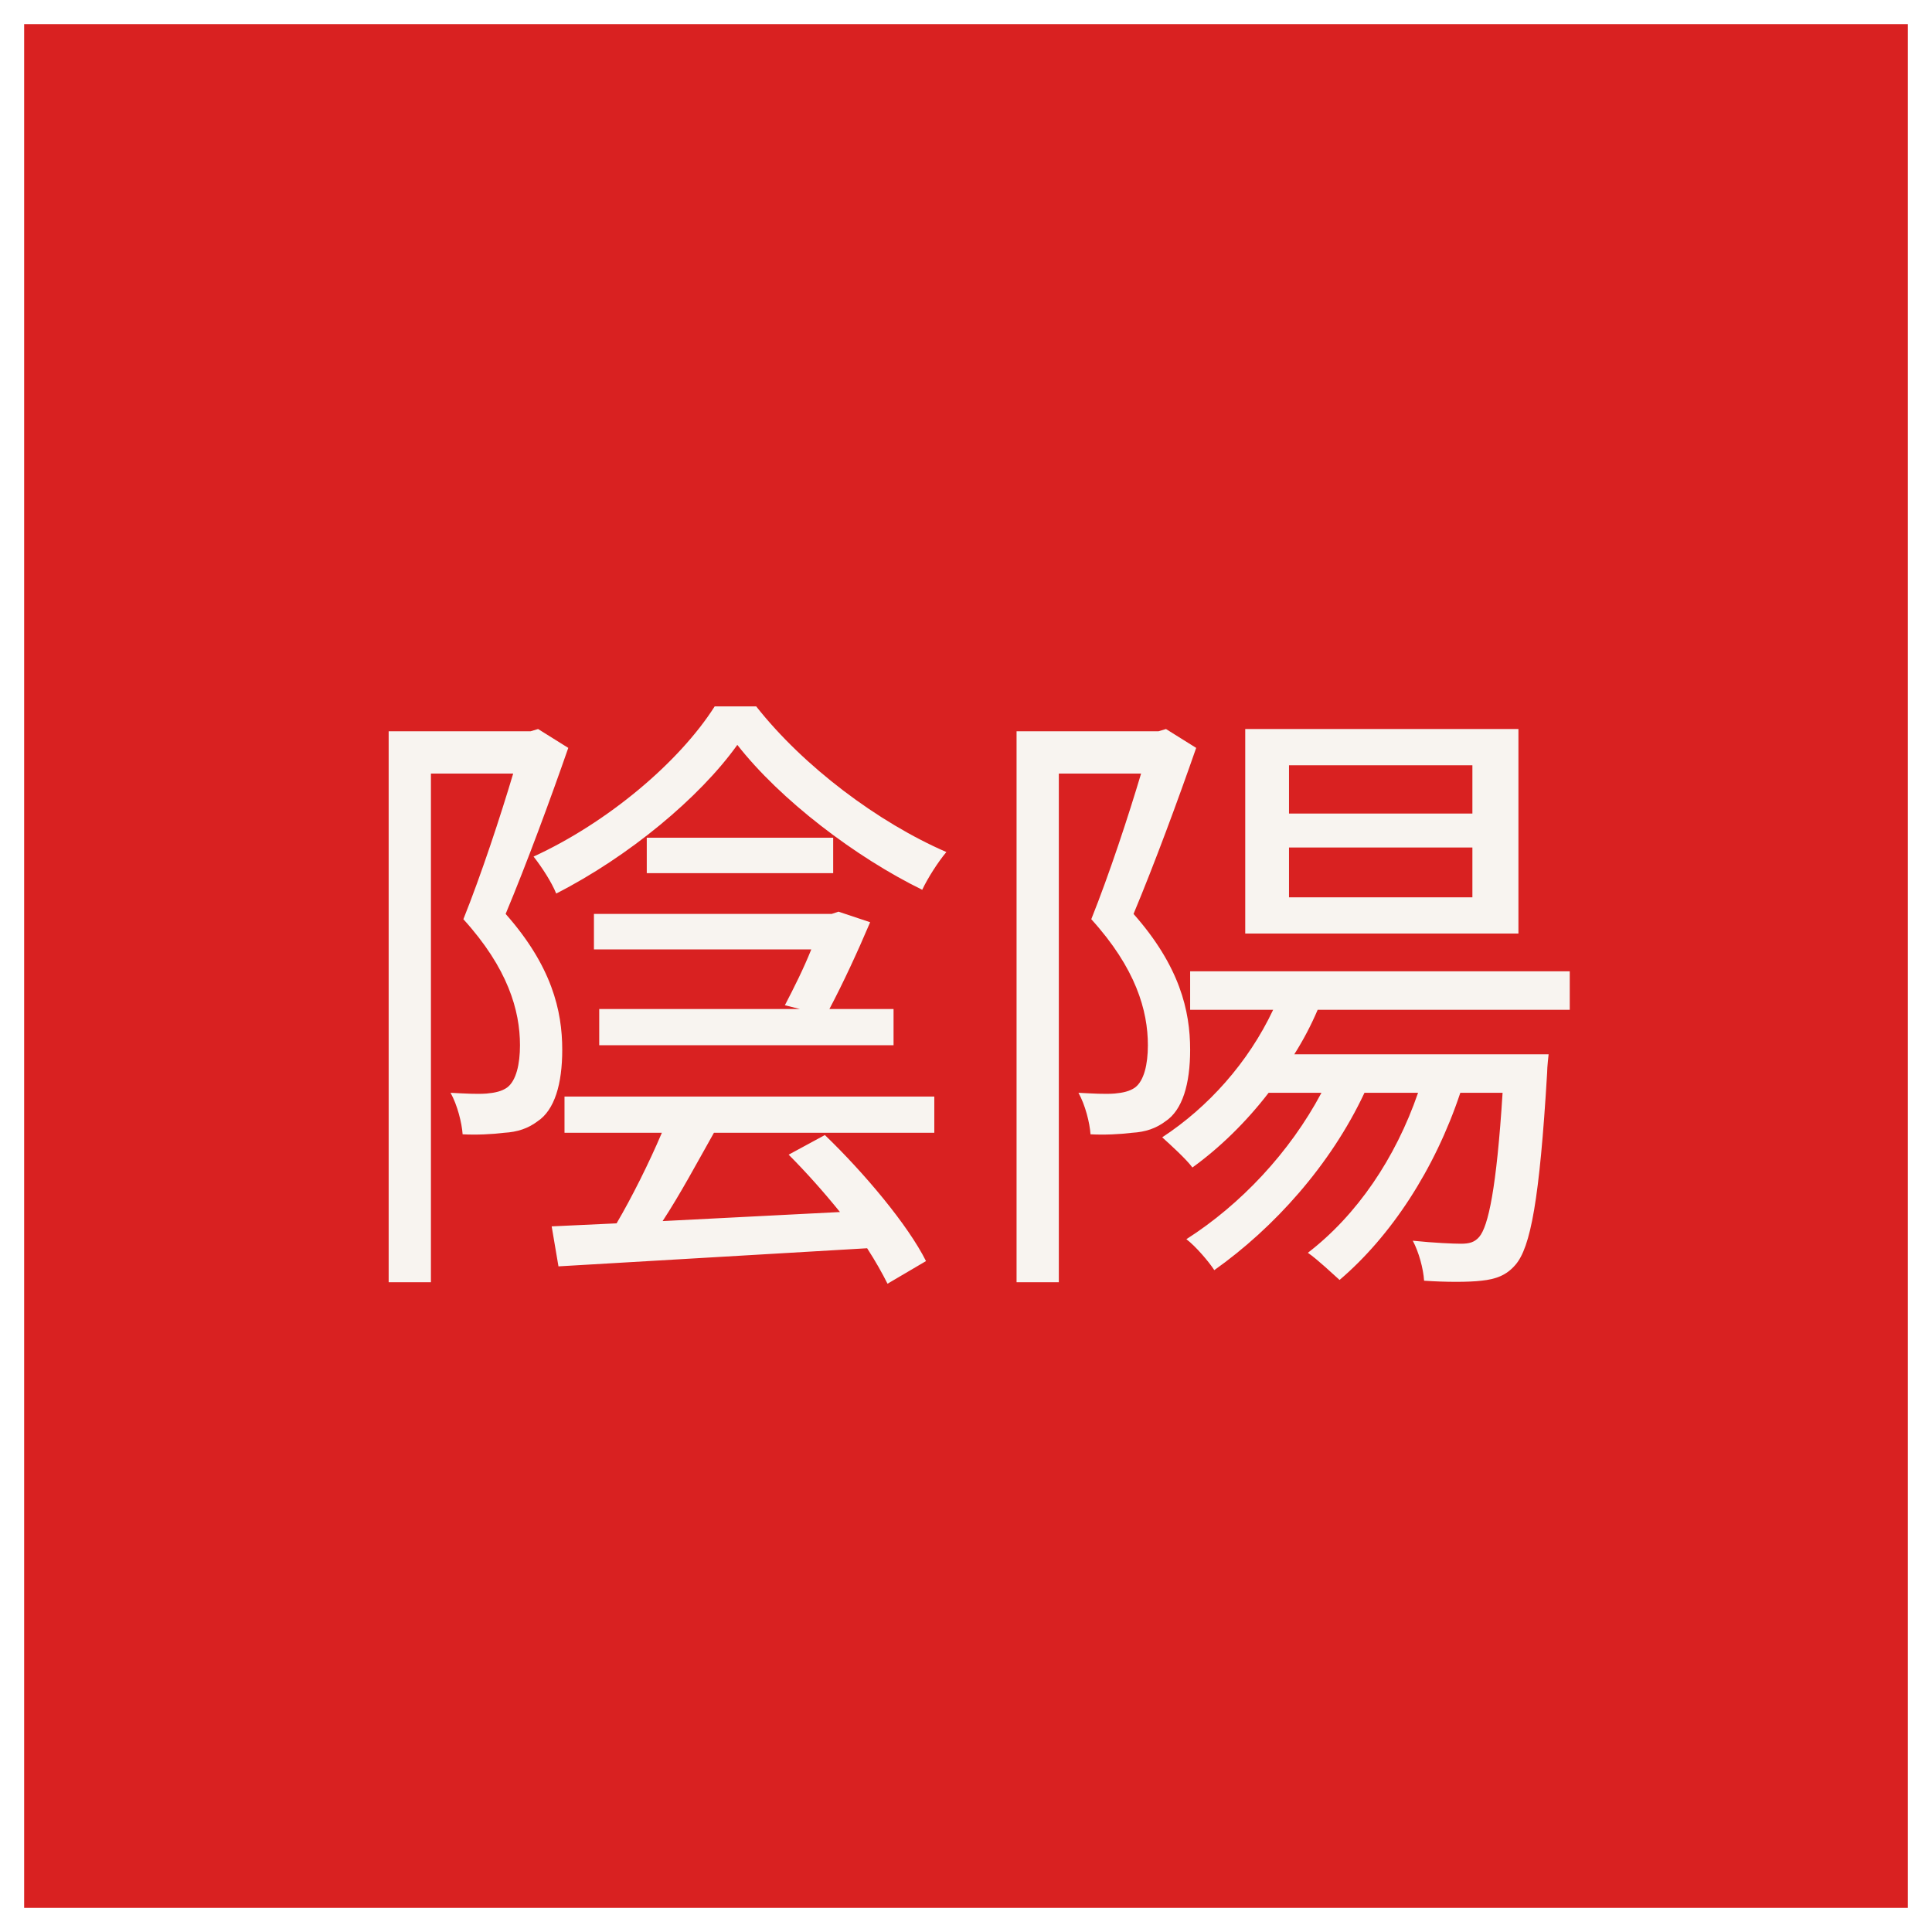
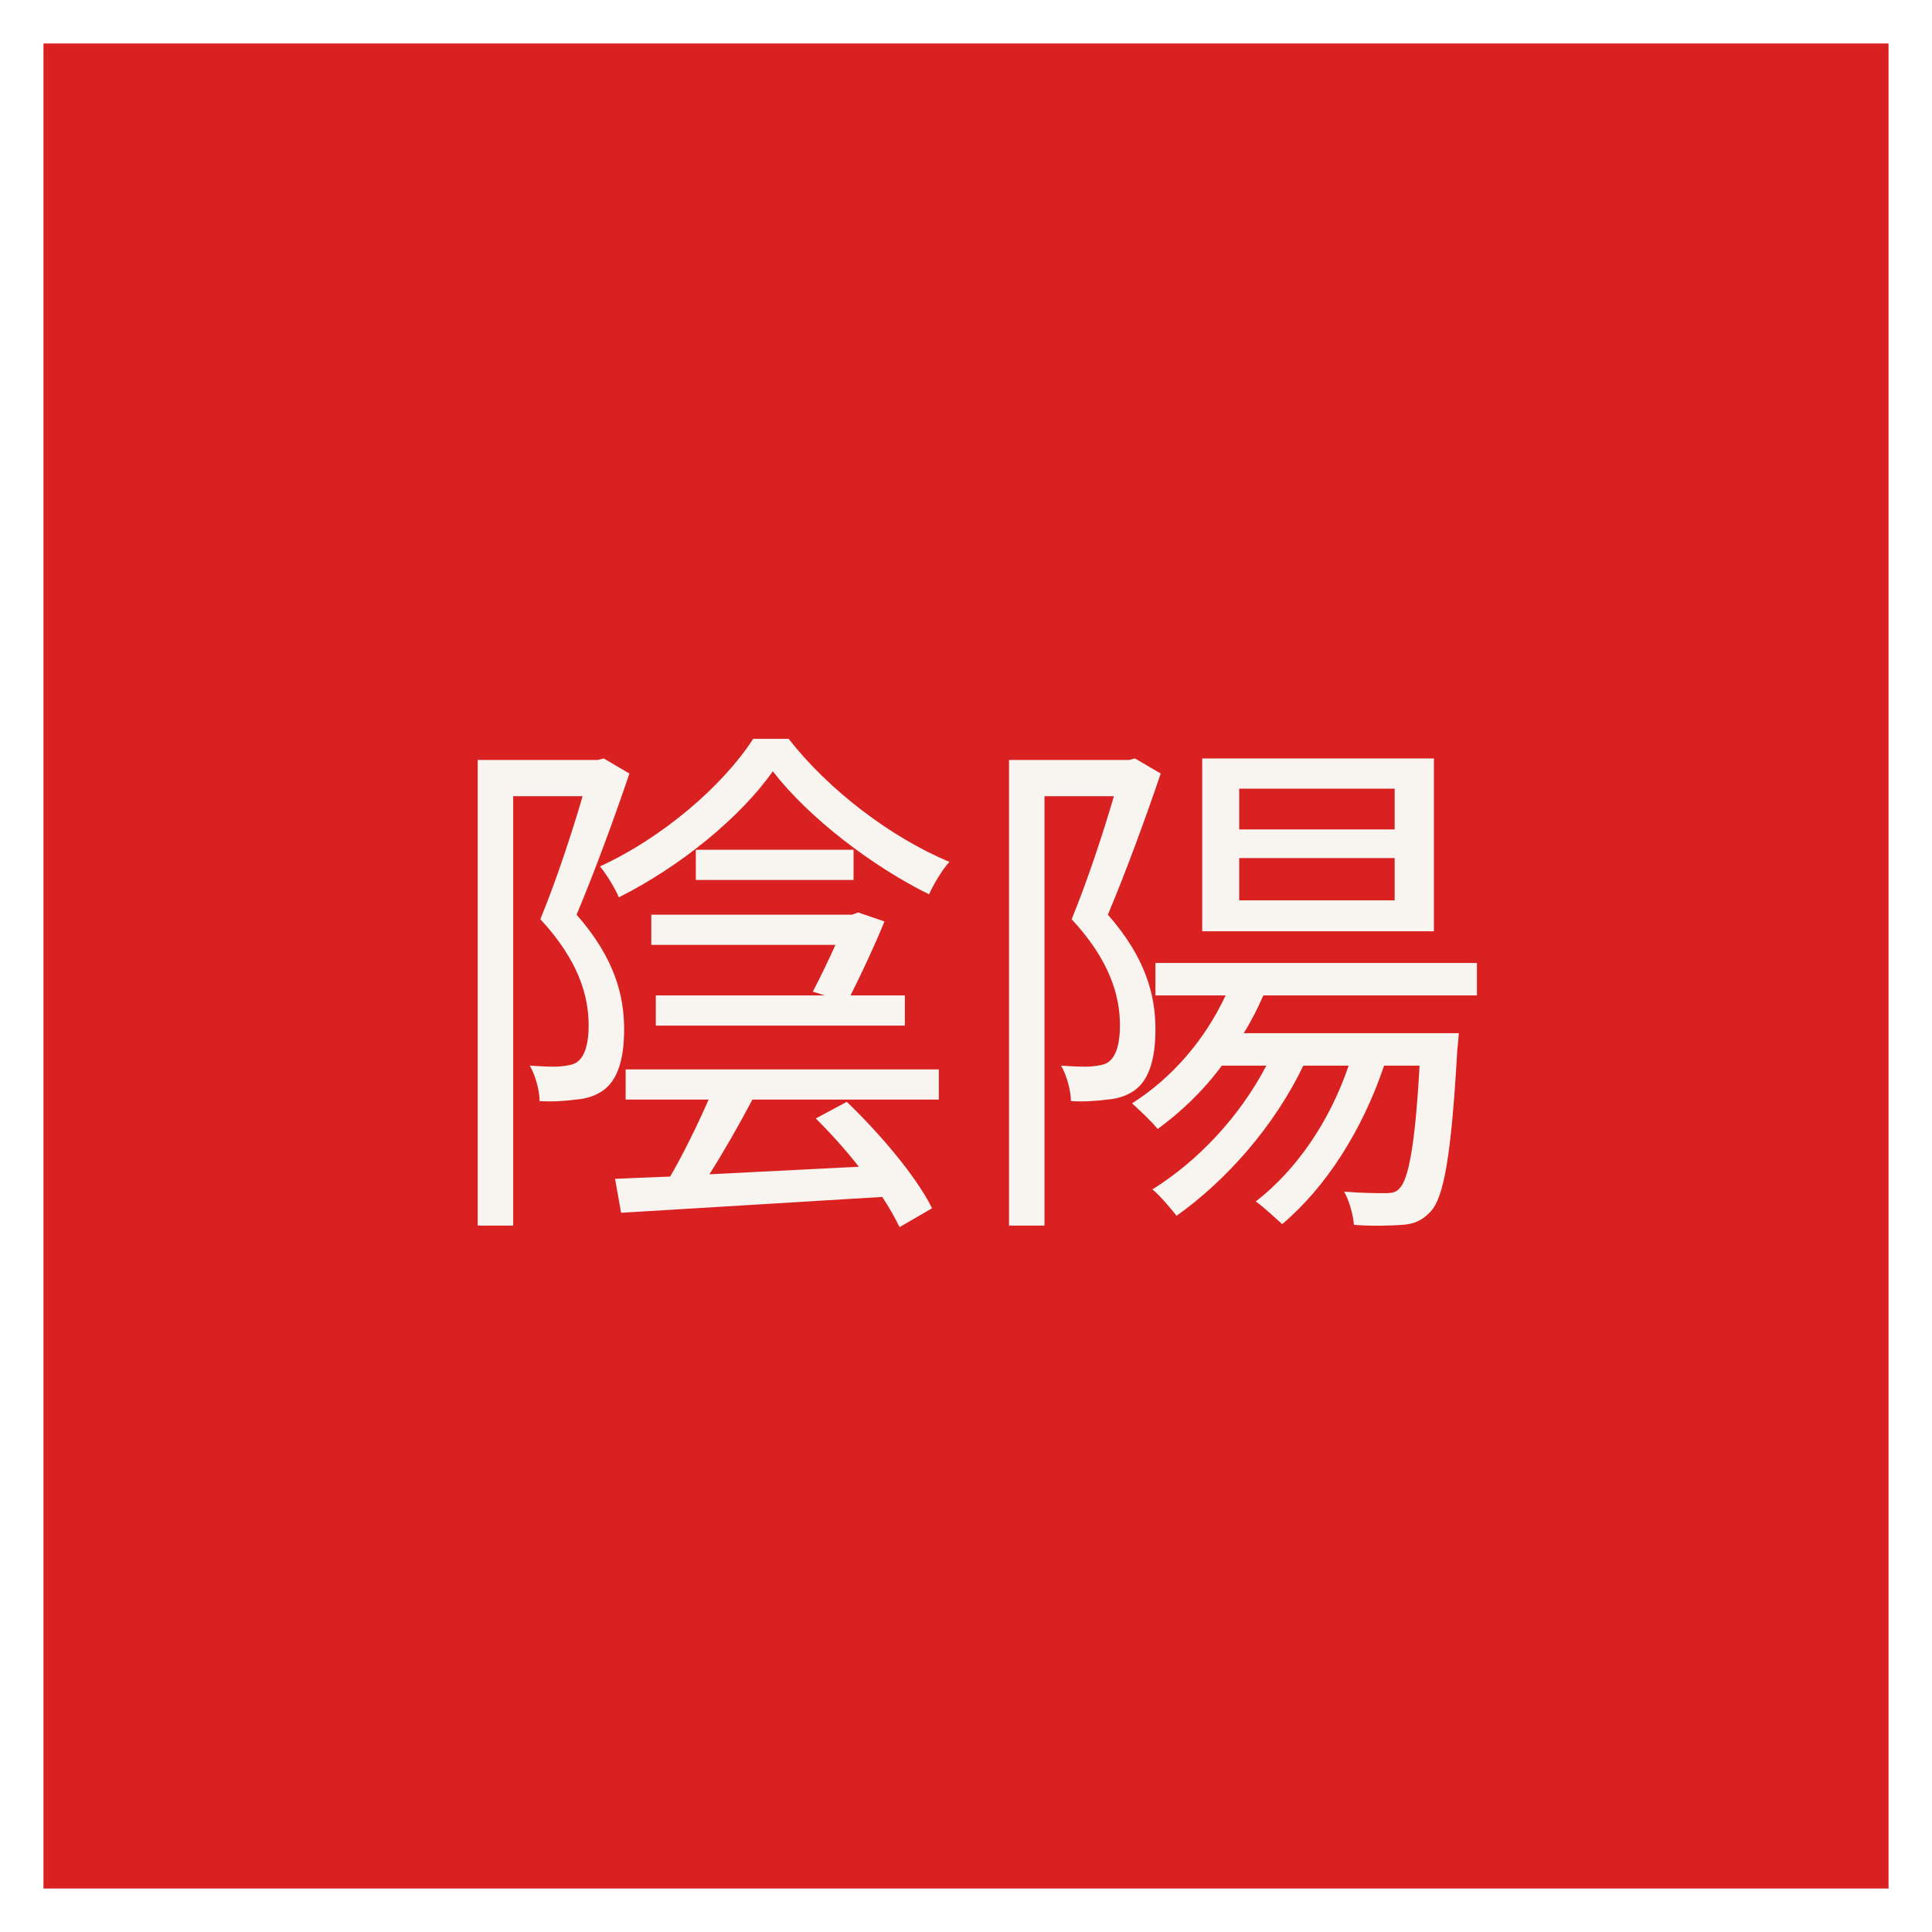
<svg xmlns="http://www.w3.org/2000/svg" viewBox="0 0 40 40" role="img" aria-label="Inyo seal">
-   <rect x="1.5" y="1.5" width="37" height="37" fill="#D92121" stroke="#D92121" stroke-width="2" />
-   <text x="20" y="25.5" text-anchor="middle" font-size="13" fill="#F8F4F0" font-family="'Noto Serif SC','Source Han Serif SC',serif">陰陽</text>
+   <rect x="1.5" y="1.5" width="37" height="37" fill="#D92121" stroke="#D92121" stroke-width="1.2" />
+   <text x="20" y="24.5" text-anchor="middle" font-size="11" fill="#F8F4F0" font-family="'Noto Serif SC','Source Han Serif SC',serif">陰陽</text>
</svg>
